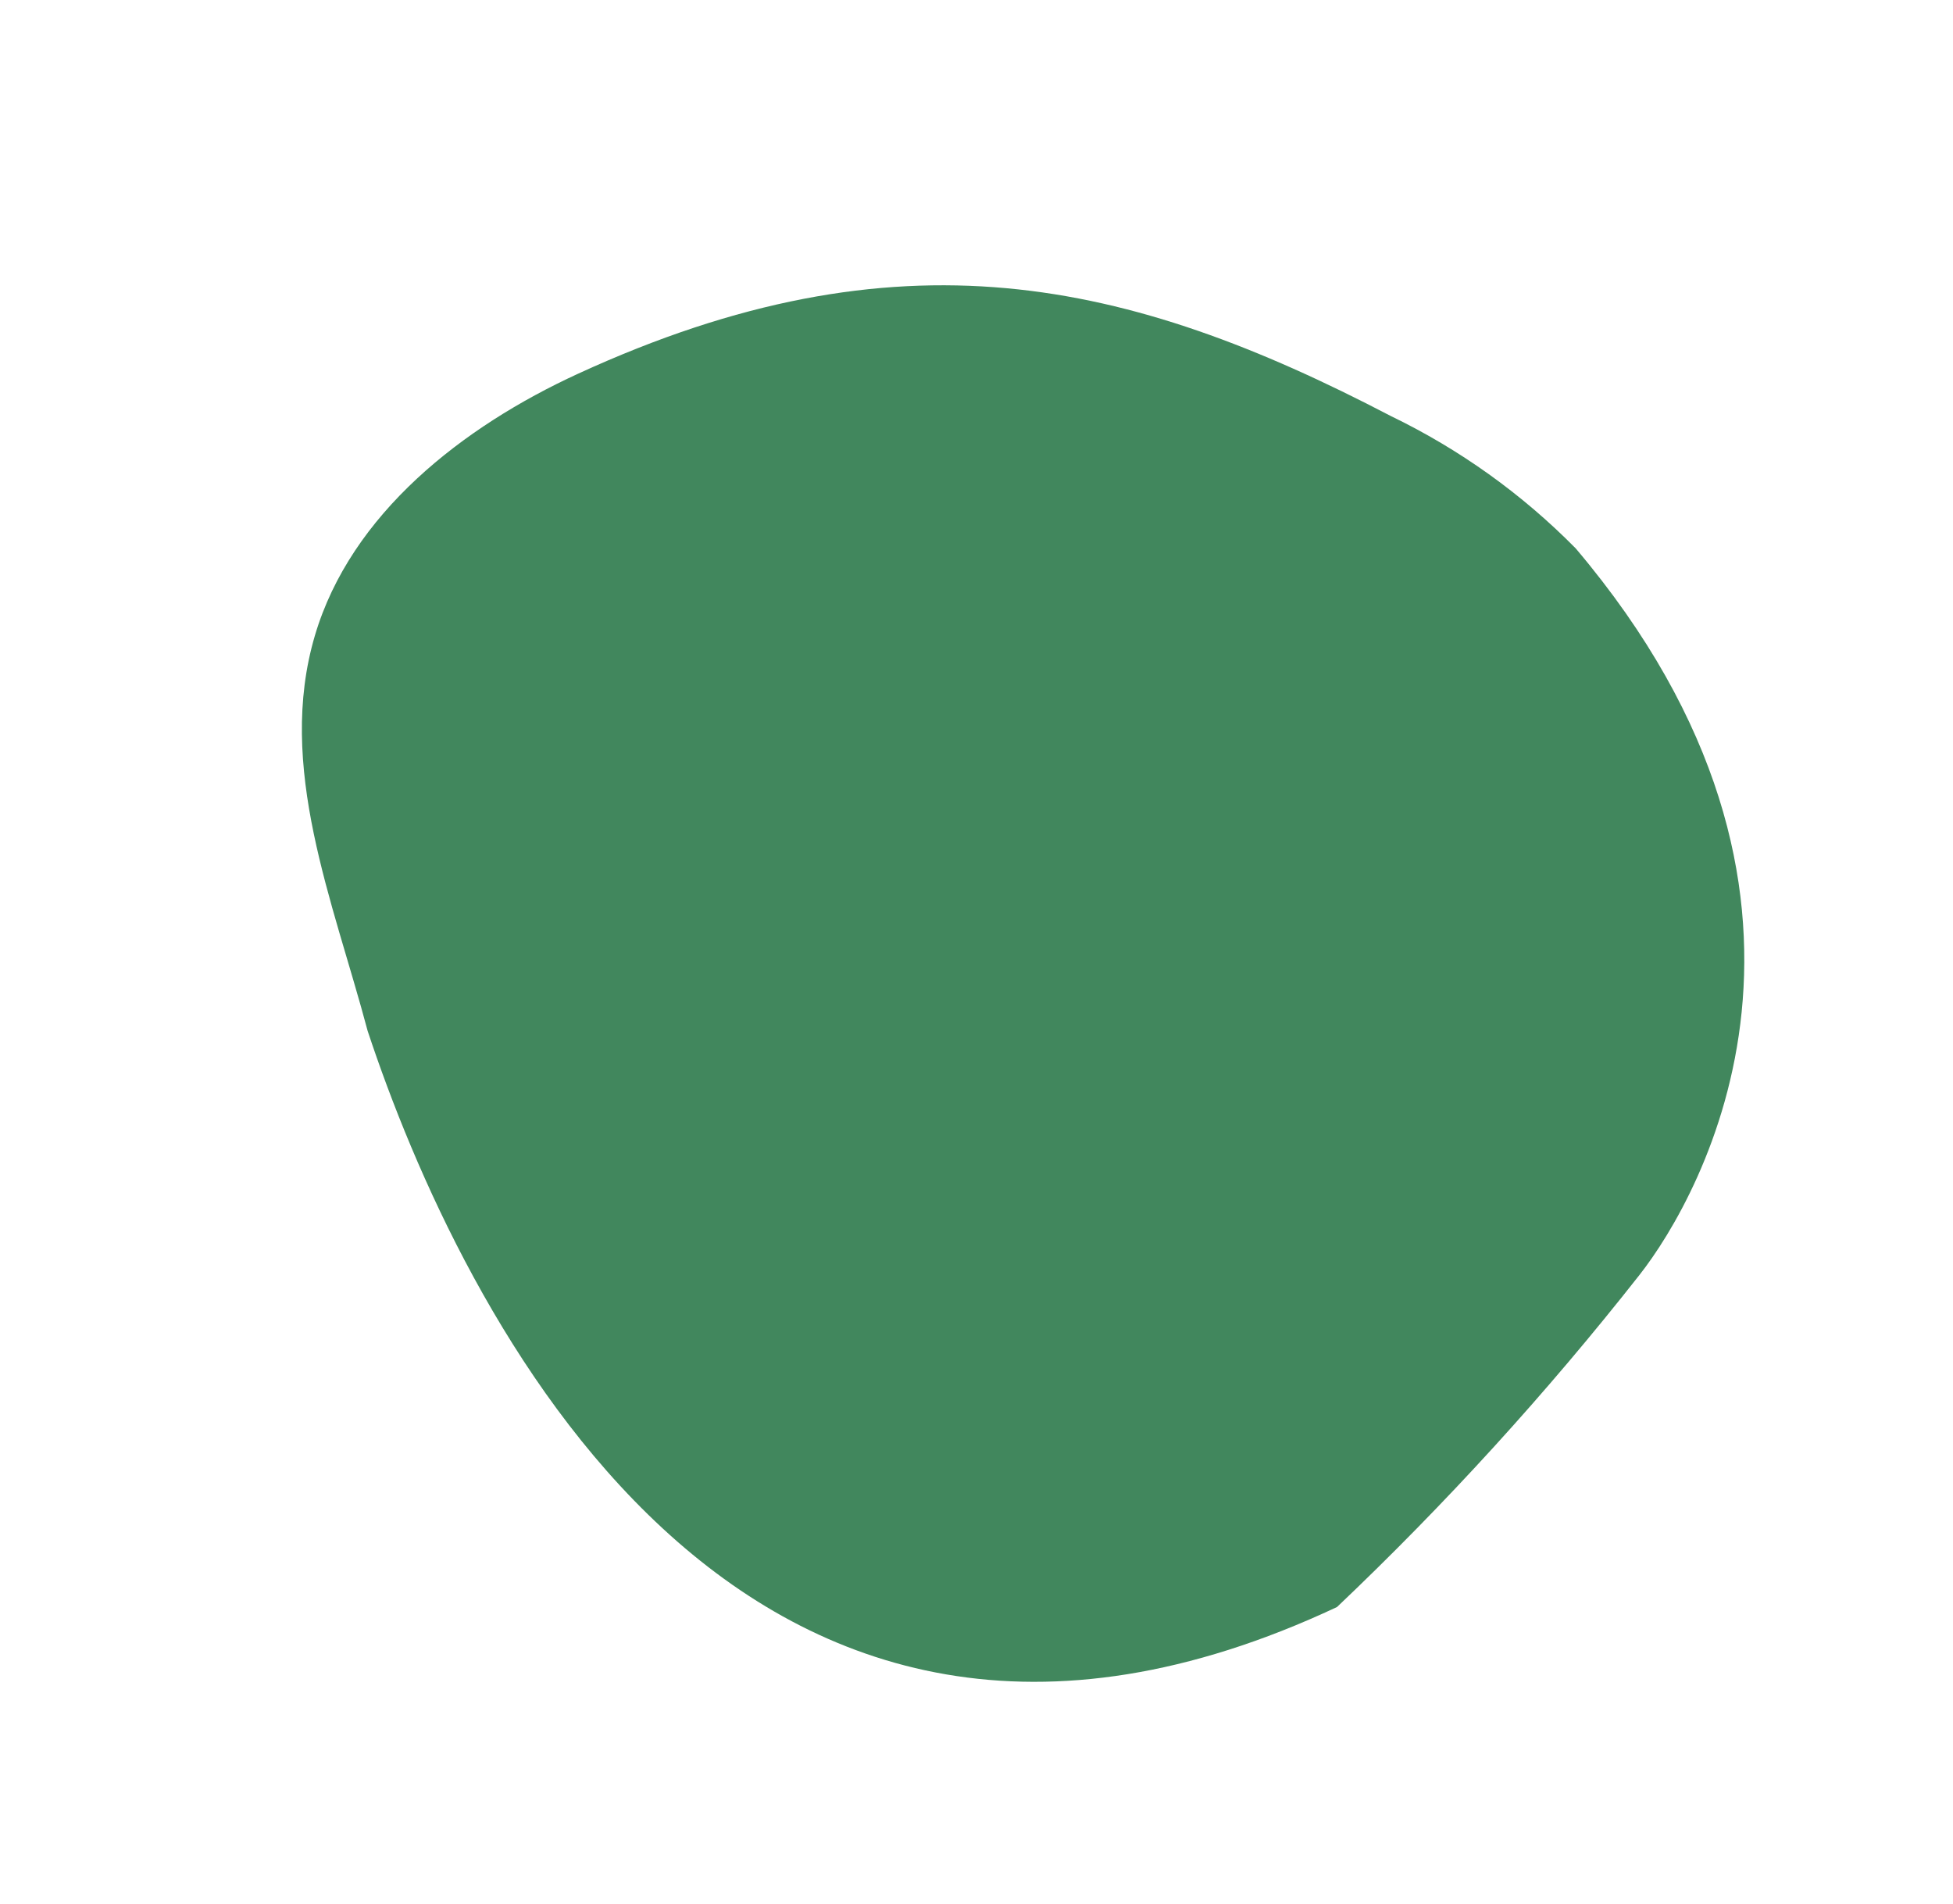
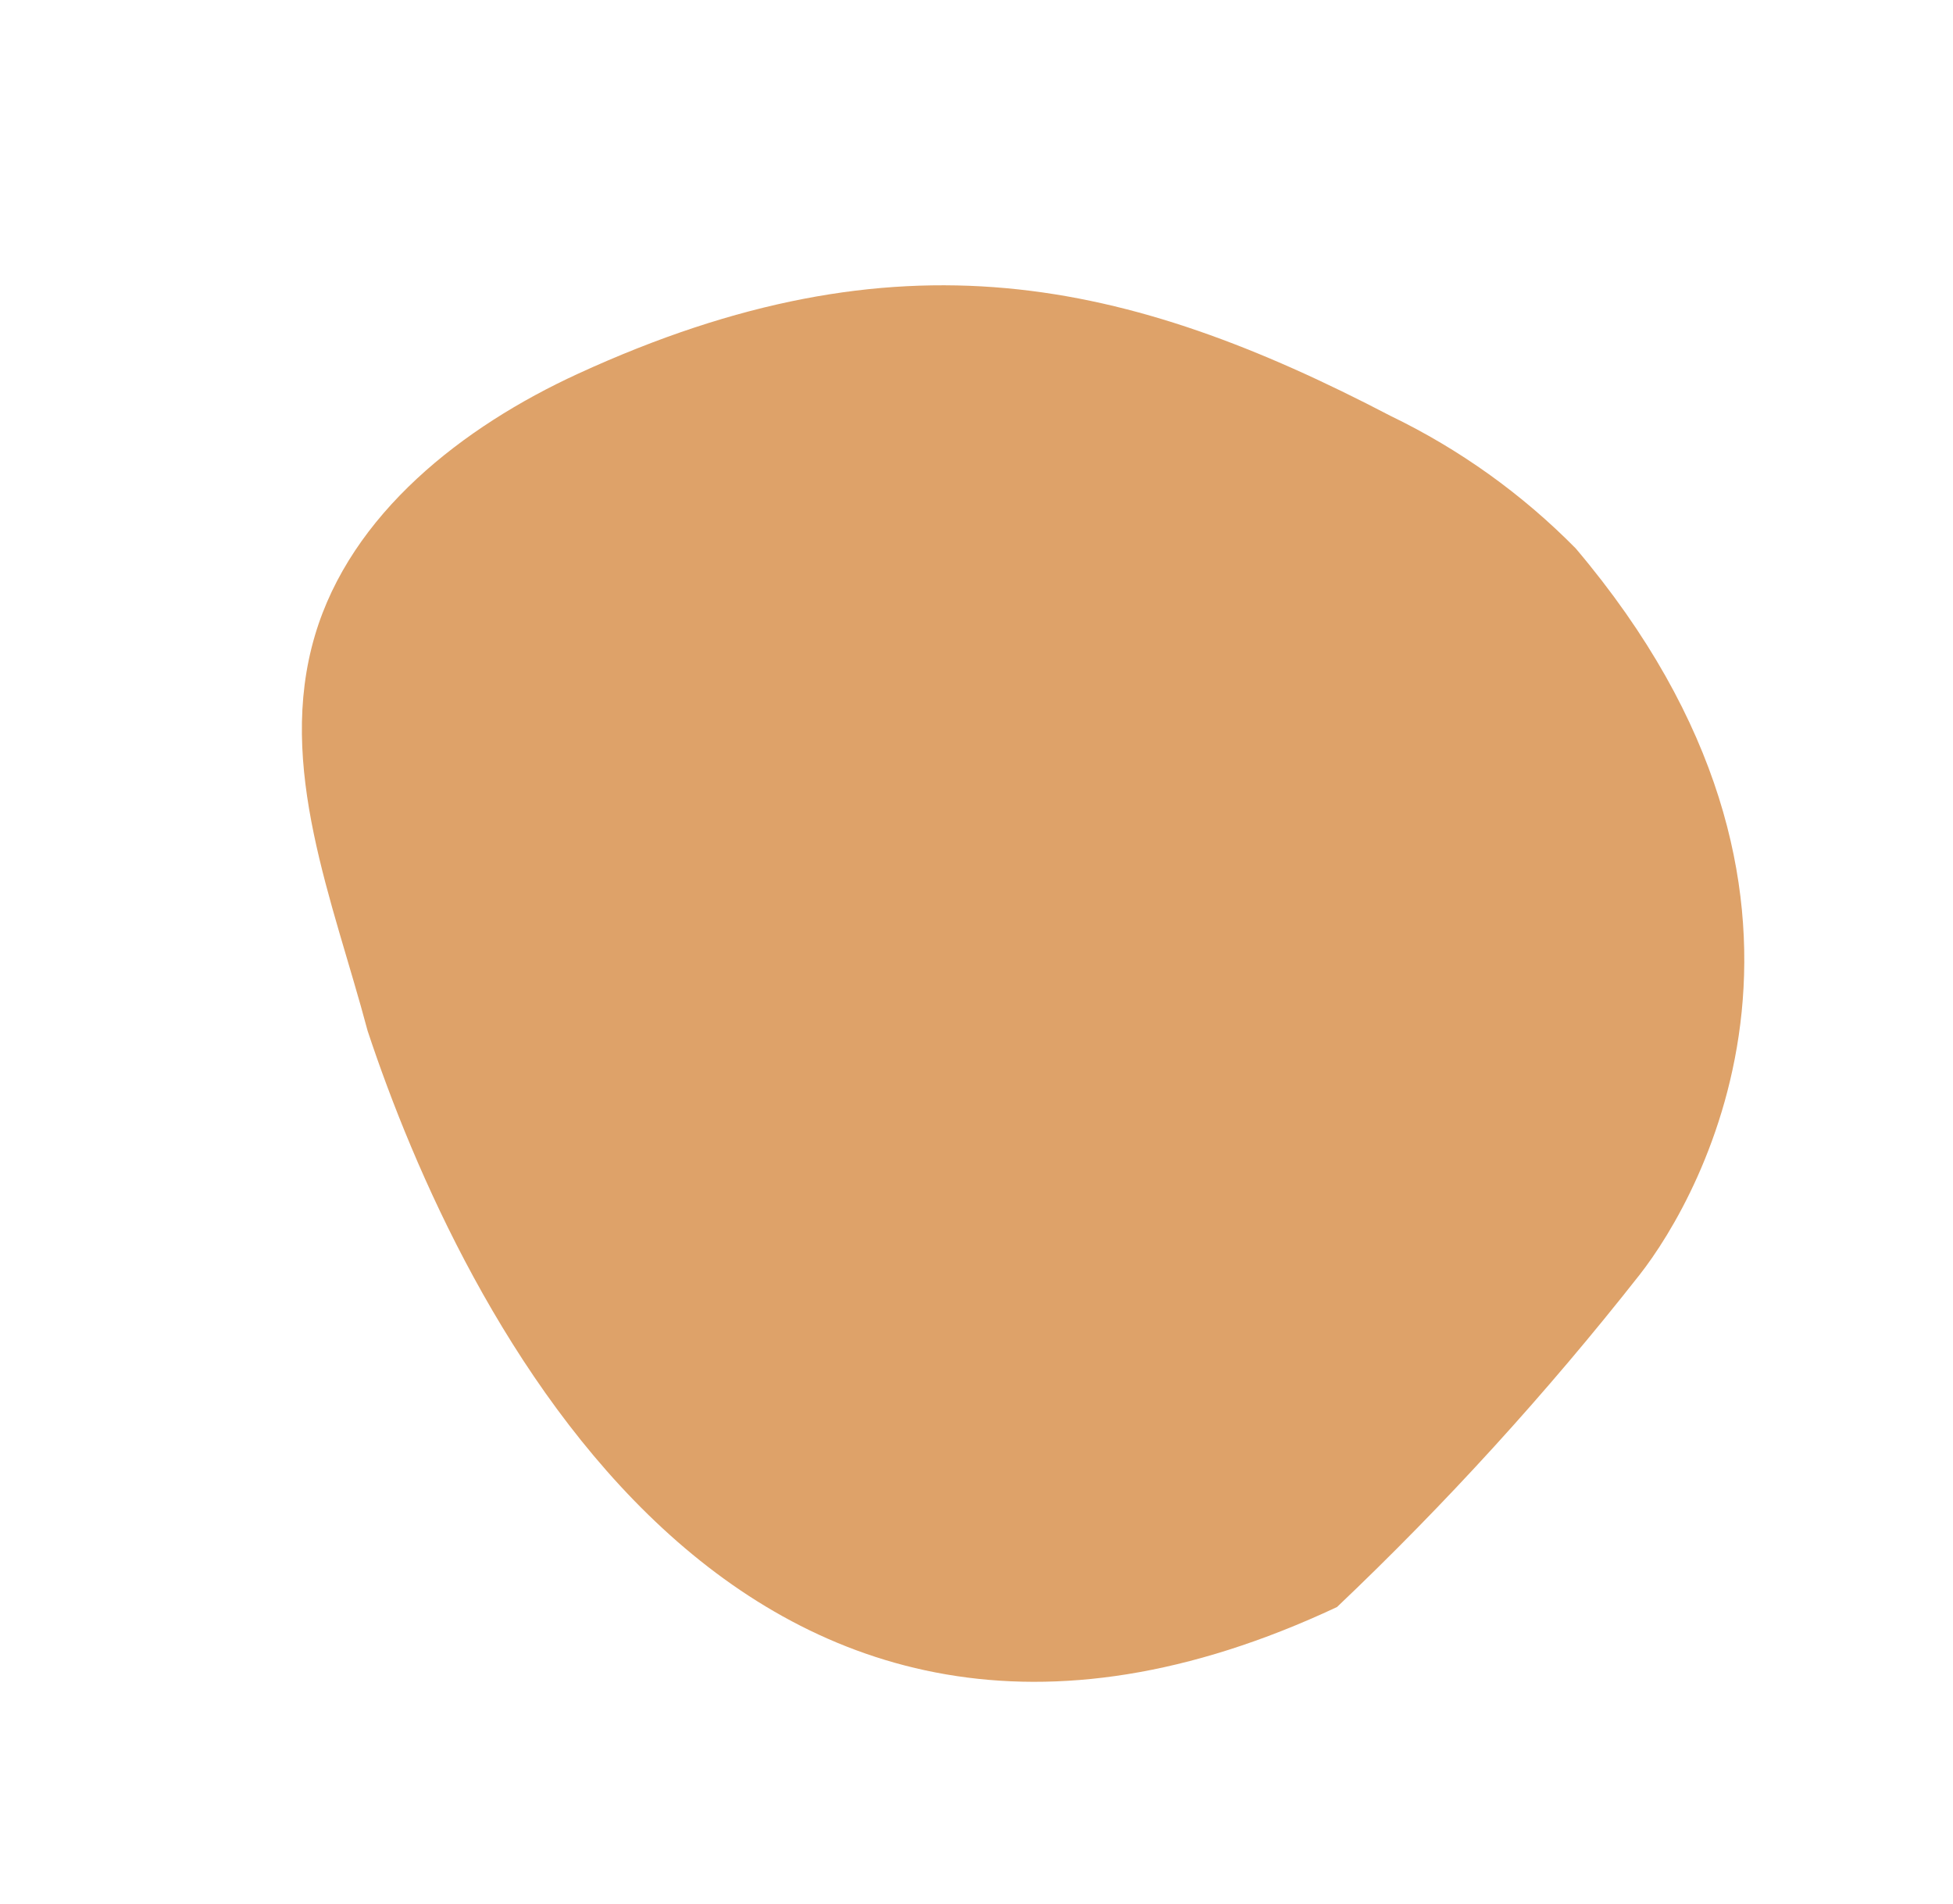
<svg xmlns="http://www.w3.org/2000/svg" width="53.376" height="52.028" viewBox="0 0 53.376 52.028">
  <g id="Group_211" data-name="Group 211" transform="translate(-4.914 -0.569) rotate(-150)">
-     <path id="Path_12" data-name="Path 12" d="M19.217,49.182c8.1-.345,14.236-2.241,19.809-10.1,2.014-2.84,3.464-6.425,2.656-9.792-.872-3.64-4.059-6.036-6.651-8.641-5.971-5.314-20.492-15.2-30.816-.389A84.708,84.708,0,0,0,1.594,32.247c-.4,2.772-.28,12.125,11.438,16.33A18.234,18.234,0,0,0,19.217,49.182Z" transform="translate(-62.358 -38.058)" fill="#41875d" />
+     <path id="Path_12" data-name="Path 12" d="M19.217,49.182c8.1-.345,14.236-2.241,19.809-10.1,2.014-2.84,3.464-6.425,2.656-9.792-.872-3.64-4.059-6.036-6.651-8.641-5.971-5.314-20.492-15.2-30.816-.389A84.708,84.708,0,0,0,1.594,32.247c-.4,2.772-.28,12.125,11.438,16.33A18.234,18.234,0,0,0,19.217,49.182Z" transform="translate(-62.358 -38.058)" fill="#DEA269" />
  </g>
</svg>
